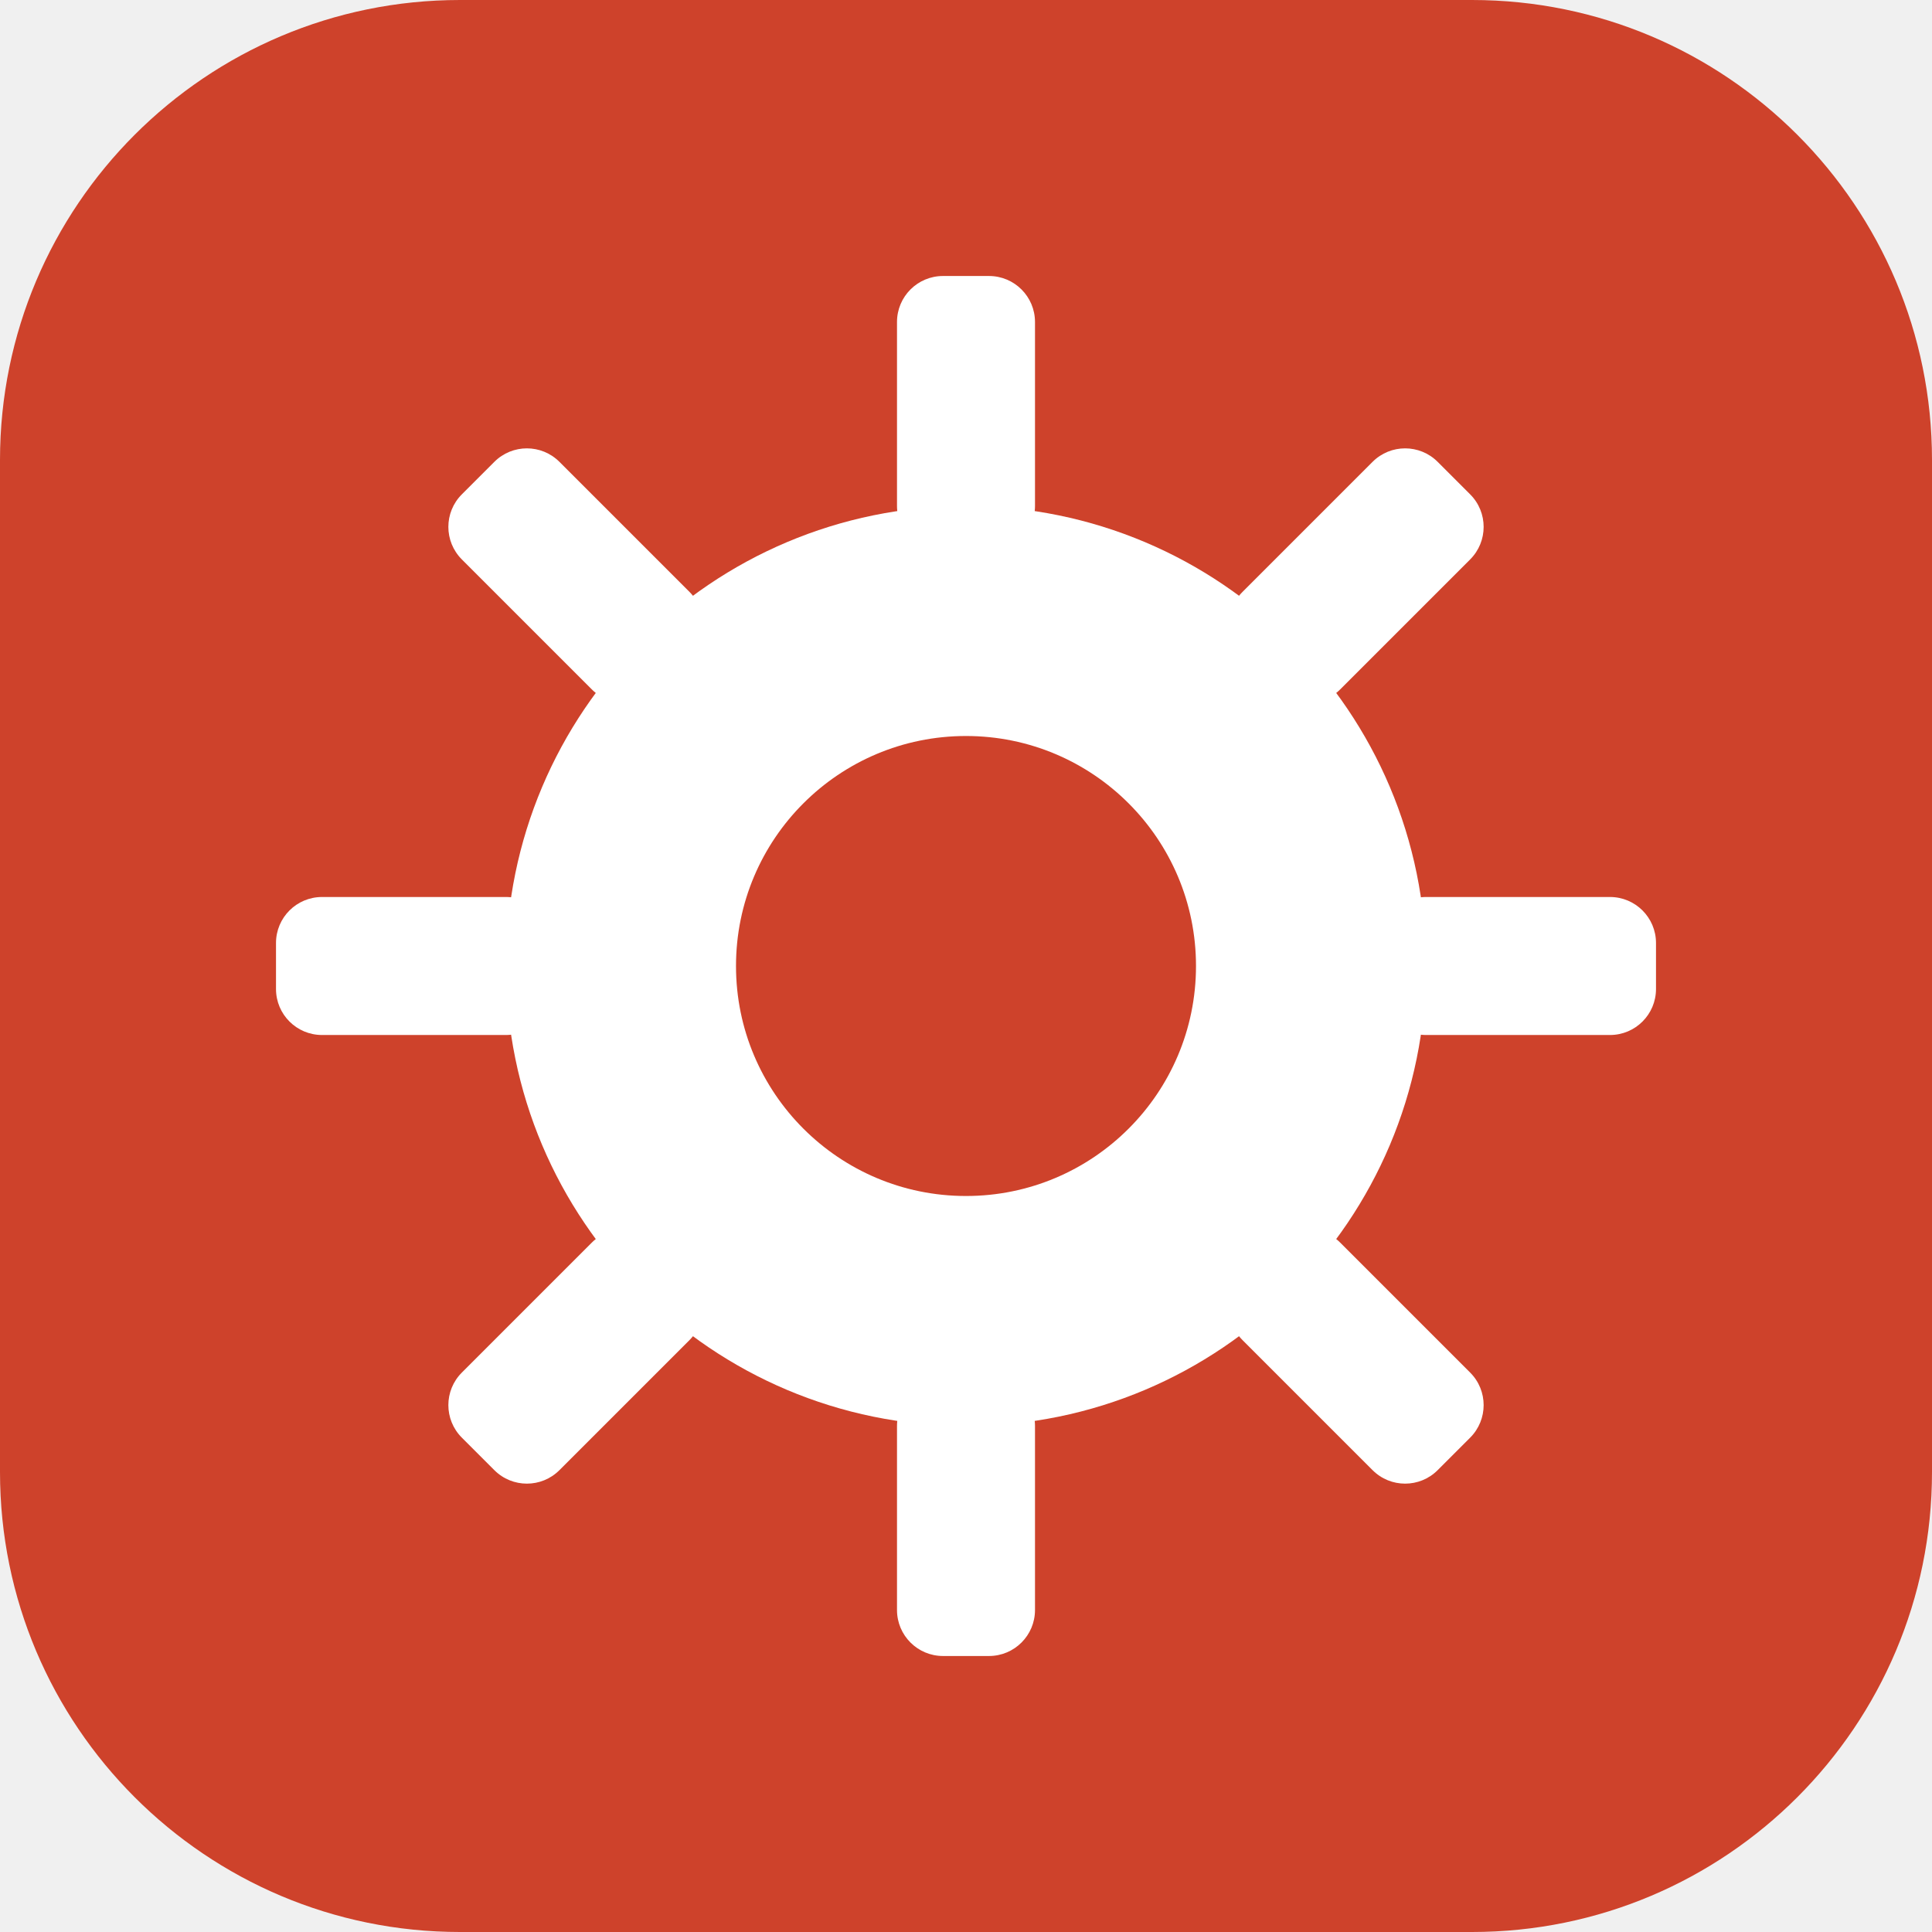
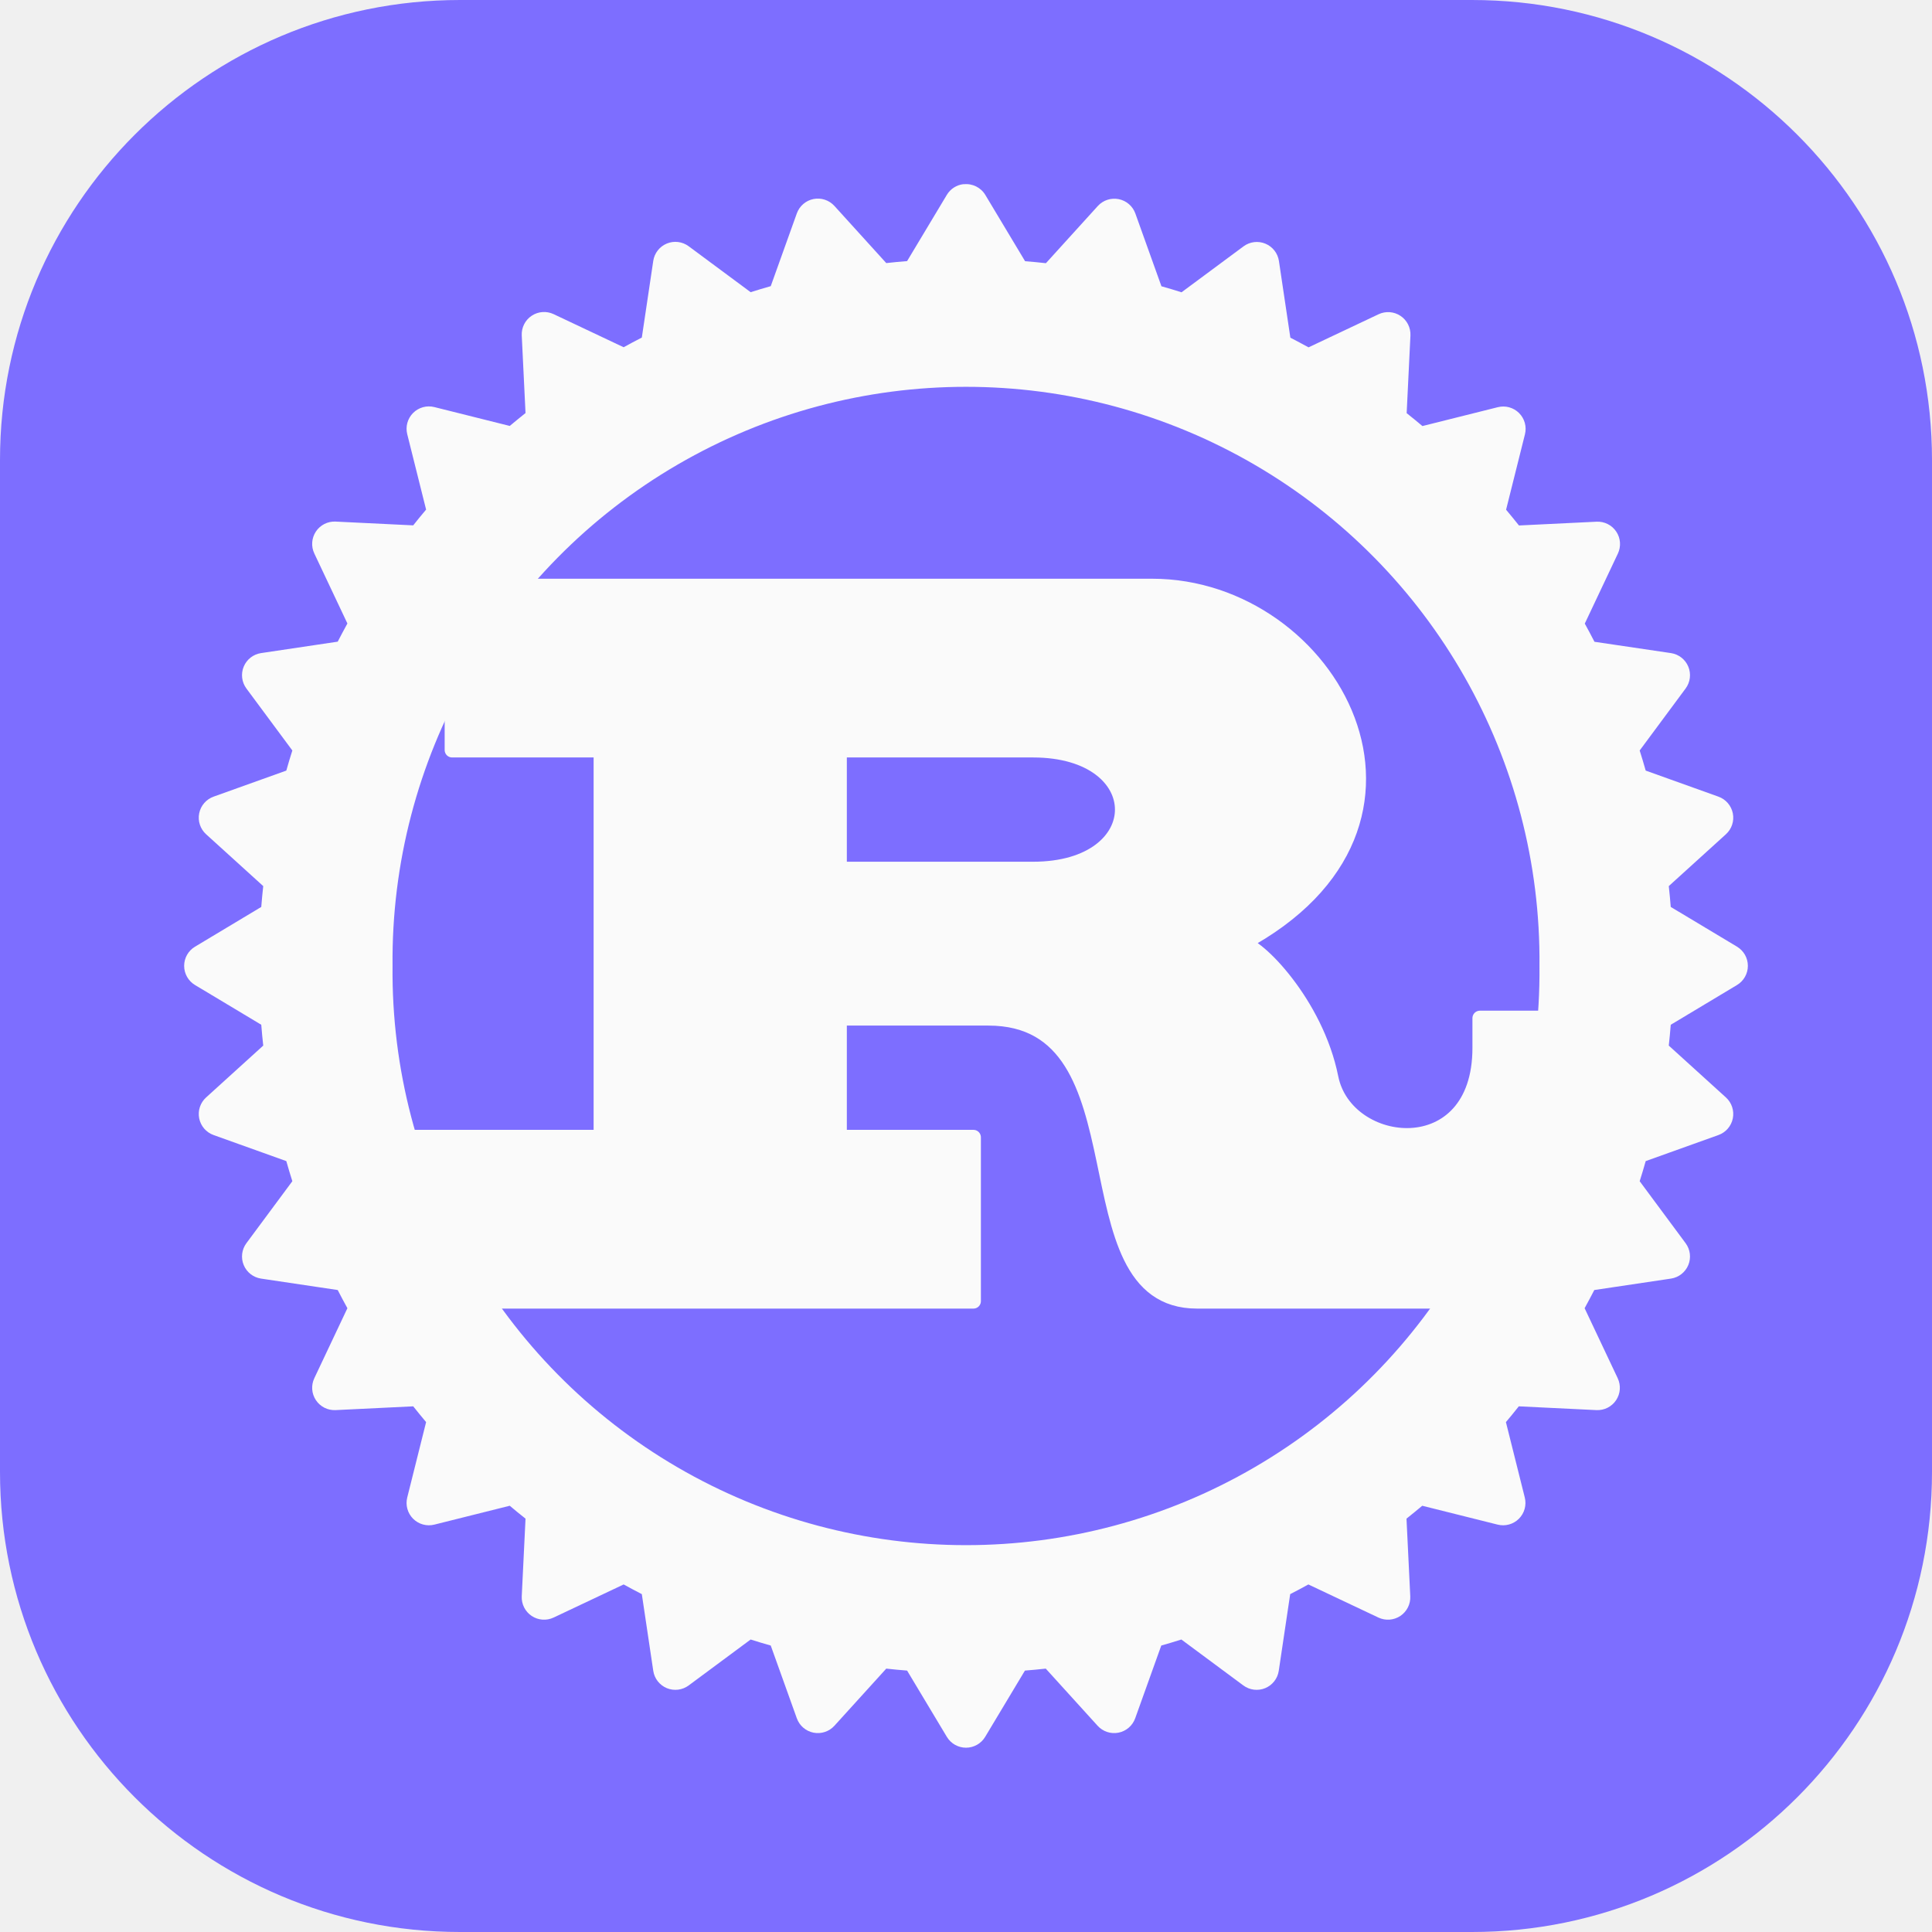
- <svg xmlns="http://www.w3.org/2000/svg" width="42" height="42" viewBox="0 0 42 42" fill="none">
-   <rect width="42" height="42" rx="10" fill="#CE422B" />
-   <g fill="white">
-     <rect x="19.5" y="6" width="3" height="6" rx="1" />
-     <rect x="19.5" y="6" width="3" height="6" rx="1" transform="rotate(45 21 21)" />
-     <rect x="19.5" y="6" width="3" height="6" rx="1" transform="rotate(90 21 21)" />
-     <rect x="19.5" y="6" width="3" height="6" rx="1" transform="rotate(135 21 21)" />
-     <rect x="19.5" y="6" width="3" height="6" rx="1" transform="rotate(180 21 21)" />
-     <rect x="19.5" y="6" width="3" height="6" rx="1" transform="rotate(225 21 21)" />
-     <rect x="19.5" y="6" width="3" height="6" rx="1" transform="rotate(270 21 21)" />
-     <rect x="19.5" y="6" width="3" height="6" rx="1" transform="rotate(315 21 21)" />
-     <circle cx="21" cy="21" r="10" />
-   </g>
-   <circle cx="21" cy="21" r="5" fill="#CE422B" />
+ <svg xmlns="http://www.w3.org/2000/svg" aria-label="Rust" width="42" height="42" viewBox="0 0 42 42" role="img">
+   <rect width="42" height="42" rx="10" fill="#7D6EFF" />
+   <path id="rim" fill="#FAFAFA" fill-rule="evenodd" transform="matrix(1.223823 0 0 1.223823 54.89089 0.2693851)" d="m -27.738,3.051 a 0.397,0.397 0 0 0 -0.295,0.19 l -0.706,1.177 c -0.124,0.01 -0.247,0.021 -0.37,0.035 l -0.921,-1.015 a 0.397,0.397 0 0 0 -0.668,0.133 l -0.463,1.292 c -0.119,0.034 -0.239,0.069 -0.357,0.107 l -1.101,-0.816 a 0.397,0.397 0 0 0 -0.629,0.26 l -0.203,1.362 c -0.109,0.056 -0.217,0.113 -0.323,0.172 l -1.244,-0.588 a 0.397,0.397 0 0 0 -0.566,0.378 l 0.067,1.379 c -0.094,0.075 -0.188,0.152 -0.28,0.229 l -1.339,-0.335 a 0.397,0.397 0 0 0 -0.482,0.482 l 0.335,1.339 c -0.078,0.092 -0.154,0.185 -0.229,0.28 l -1.379,-0.067 a 0.397,0.397 0 0 0 -0.378,0.566 l 0.588,1.244 c -0.059,0.107 -0.116,0.215 -0.172,0.323 l -1.362,0.203 a 0.397,0.397 0 0 0 -0.26,0.629 l 0.816,1.101 c -0.038,0.118 -0.073,0.237 -0.107,0.357 l -1.292,0.463 a 0.397,0.397 0 0 0 -0.133,0.668 l 1.015,0.921 c -0.014,0.123 -0.025,0.246 -0.035,0.37 l -1.177,0.706 a 0.397,0.397 0 0 0 0,0.681 l 1.177,0.706 c 0.01,0.124 0.021,0.247 0.035,0.37 l -1.015,0.921 a 0.397,0.397 0 0 0 0.133,0.668 l 1.292,0.463 c 0.034,0.119 0.069,0.239 0.107,0.357 l -0.816,1.101 a 0.397,0.397 0 0 0 0.26,0.629 l 1.362,0.203 c 0.056,0.109 0.113,0.217 0.172,0.323 l -0.588,1.244 a 0.397,0.397 0 0 0 0.378,0.566 l 1.379,-0.067 c 0.075,0.094 0.152,0.188 0.229,0.28 l -0.335,1.339 a 0.397,0.397 0 0 0 0.482,0.482 l 1.339,-0.335 c 0.092,0.078 0.185,0.154 0.28,0.229 l -0.067,1.379 a 0.397,0.397 0 0 0 0.566,0.378 l 1.244,-0.588 c 0.107,0.059 0.215,0.116 0.323,0.172 l 0.203,1.362 a 0.397,0.397 0 0 0 0.629,0.26 l 1.101,-0.816 c 0.118,0.038 0.237,0.073 0.357,0.107 l 0.463,1.292 a 0.397,0.397 0 0 0 0.668,0.133 l 0.921,-1.015 c 0.123,0.014 0.246,0.025 0.37,0.035 l 0.706,1.177 a 0.397,0.397 0 0 0 0.681,0 l 0.706,-1.177 c 0.124,-0.01 0.247,-0.021 0.37,-0.035 l 0.921,1.015 a 0.397,0.397 0 0 0 0.668,-0.133 l 0.463,-1.292 c 0.119,-0.034 0.239,-0.069 0.357,-0.107 l 1.101,0.816 a 0.397,0.397 0 0 0 0.629,-0.26 l 0.203,-1.362 c 0.109,-0.056 0.217,-0.113 0.323,-0.172 l 1.244,0.588 a 0.397,0.397 0 0 0 0.566,-0.378 l -0.067,-1.379 c 0.094,-0.075 0.188,-0.152 0.28,-0.229 l 1.339,0.335 a 0.397,0.397 0 0 0 0.482,-0.482 l -0.335,-1.339 c 0.078,-0.092 0.154,-0.185 0.229,-0.28 l 1.379,0.067 a 0.397,0.397 0 0 0 0.378,-0.566 l -0.588,-1.244 c 0.059,-0.107 0.116,-0.215 0.172,-0.323 l 1.362,-0.203 a 0.397,0.397 0 0 0 0.26,-0.629 l -0.816,-1.101 c 0.038,-0.118 0.073,-0.237 0.107,-0.357 l 1.292,-0.463 a 0.397,0.397 0 0 0 0.133,-0.668 l -1.015,-0.921 c 0.014,-0.123 0.025,-0.246 0.035,-0.37 l 1.177,-0.706 a 0.397,0.397 0 0 0 0,-0.681 l -1.177,-0.706 c -0.01,-0.124 -0.021,-0.247 -0.035,-0.37 l 1.015,-0.921 a 0.397,0.397 0 0 0 -0.133,-0.668 l -1.292,-0.463 c -0.034,-0.119 -0.069,-0.239 -0.107,-0.357 l 0.816,-1.101 a 0.397,0.397 0 0 0 -0.26,-0.629 L -16.529,11.18 c -0.056,-0.109 -0.113,-0.217 -0.172,-0.323 l 0.588,-1.244 a 0.397,0.397 0 0 0 -0.378,-0.566 l -1.379,0.067 c -0.075,-0.094 -0.152,-0.188 -0.229,-0.28 l 0.335,-1.339 a 0.397,0.397 0 0 0 -0.482,-0.482 l -1.339,0.335 c -0.092,-0.078 -0.185,-0.154 -0.28,-0.229 l 0.067,-1.379 a 0.397,0.397 0 0 0 -0.566,-0.378 l -1.244,0.588 c -0.107,-0.059 -0.215,-0.116 -0.323,-0.172 l -0.203,-1.362 a 0.397,0.397 0 0 0 -0.629,-0.26 l -1.101,0.816 c -0.118,-0.038 -0.237,-0.073 -0.357,-0.107 l -0.463,-1.292 a 0.397,0.397 0 0 0 -0.668,-0.133 l -0.921,1.015 c -0.123,-0.014 -0.246,-0.025 -0.37,-0.035 l -0.706,-1.177 a 0.397,0.397 0 0 0 -0.386,-0.19 z M-37.879,16.939a10.187,10.187 0 1 0 20.373,0a10.187,10.187 0 1 0 -20.373,0Z" />
+   <path id="letter-r" fill="#FAFAFA" stroke="#FAFAFA" stroke-width="1" stroke-linejoin="round" transform="matrix(0.3238095 0 0 0.3238095 21.1619 21.1619)" d="M -9,-15 H 4 C 12,-15 12,-7 4,-7 H -9 Z M -40,22 H 0 V 11 H -9 V 3 H 1 C 12,3 6,22 15,22 H 40 V 3 H 34 V 5 C 34,13 25,12 24,7 C 23,2 19,-2 18,-2 C 33,-10 24,-26 12,-26 H -35 V -15 H -25 V 11 H -40 Z" />
</svg>
